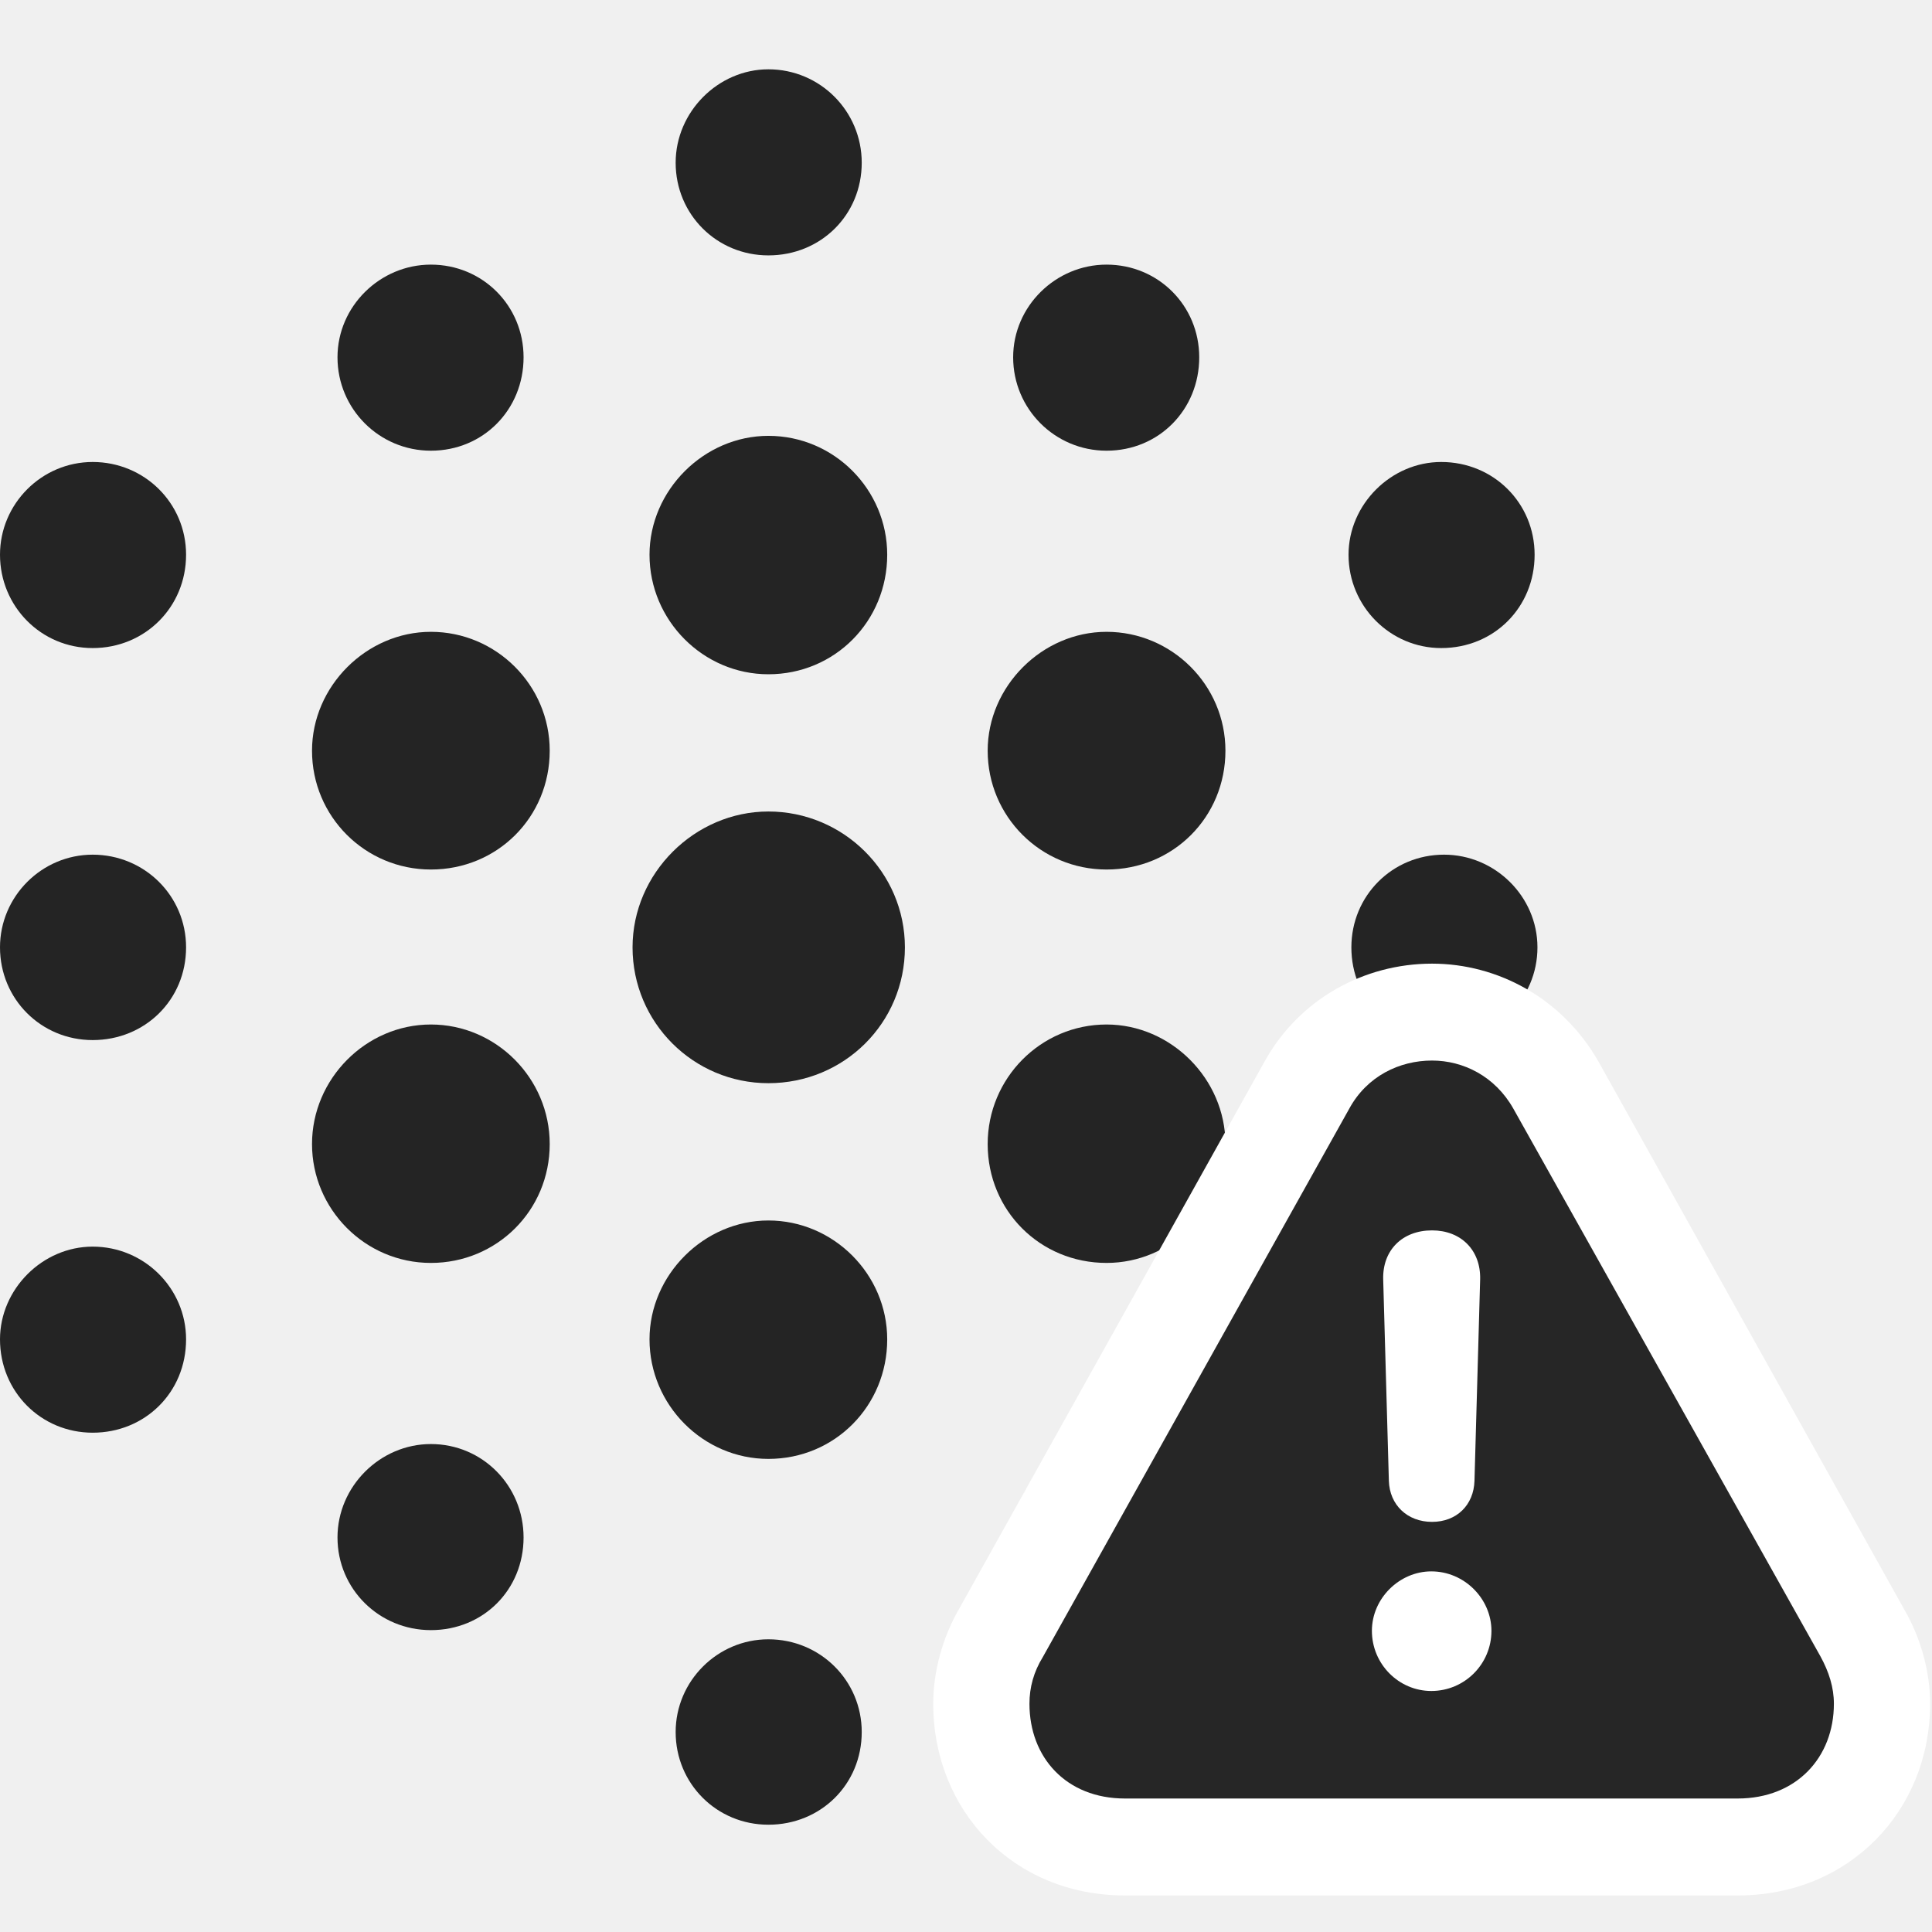
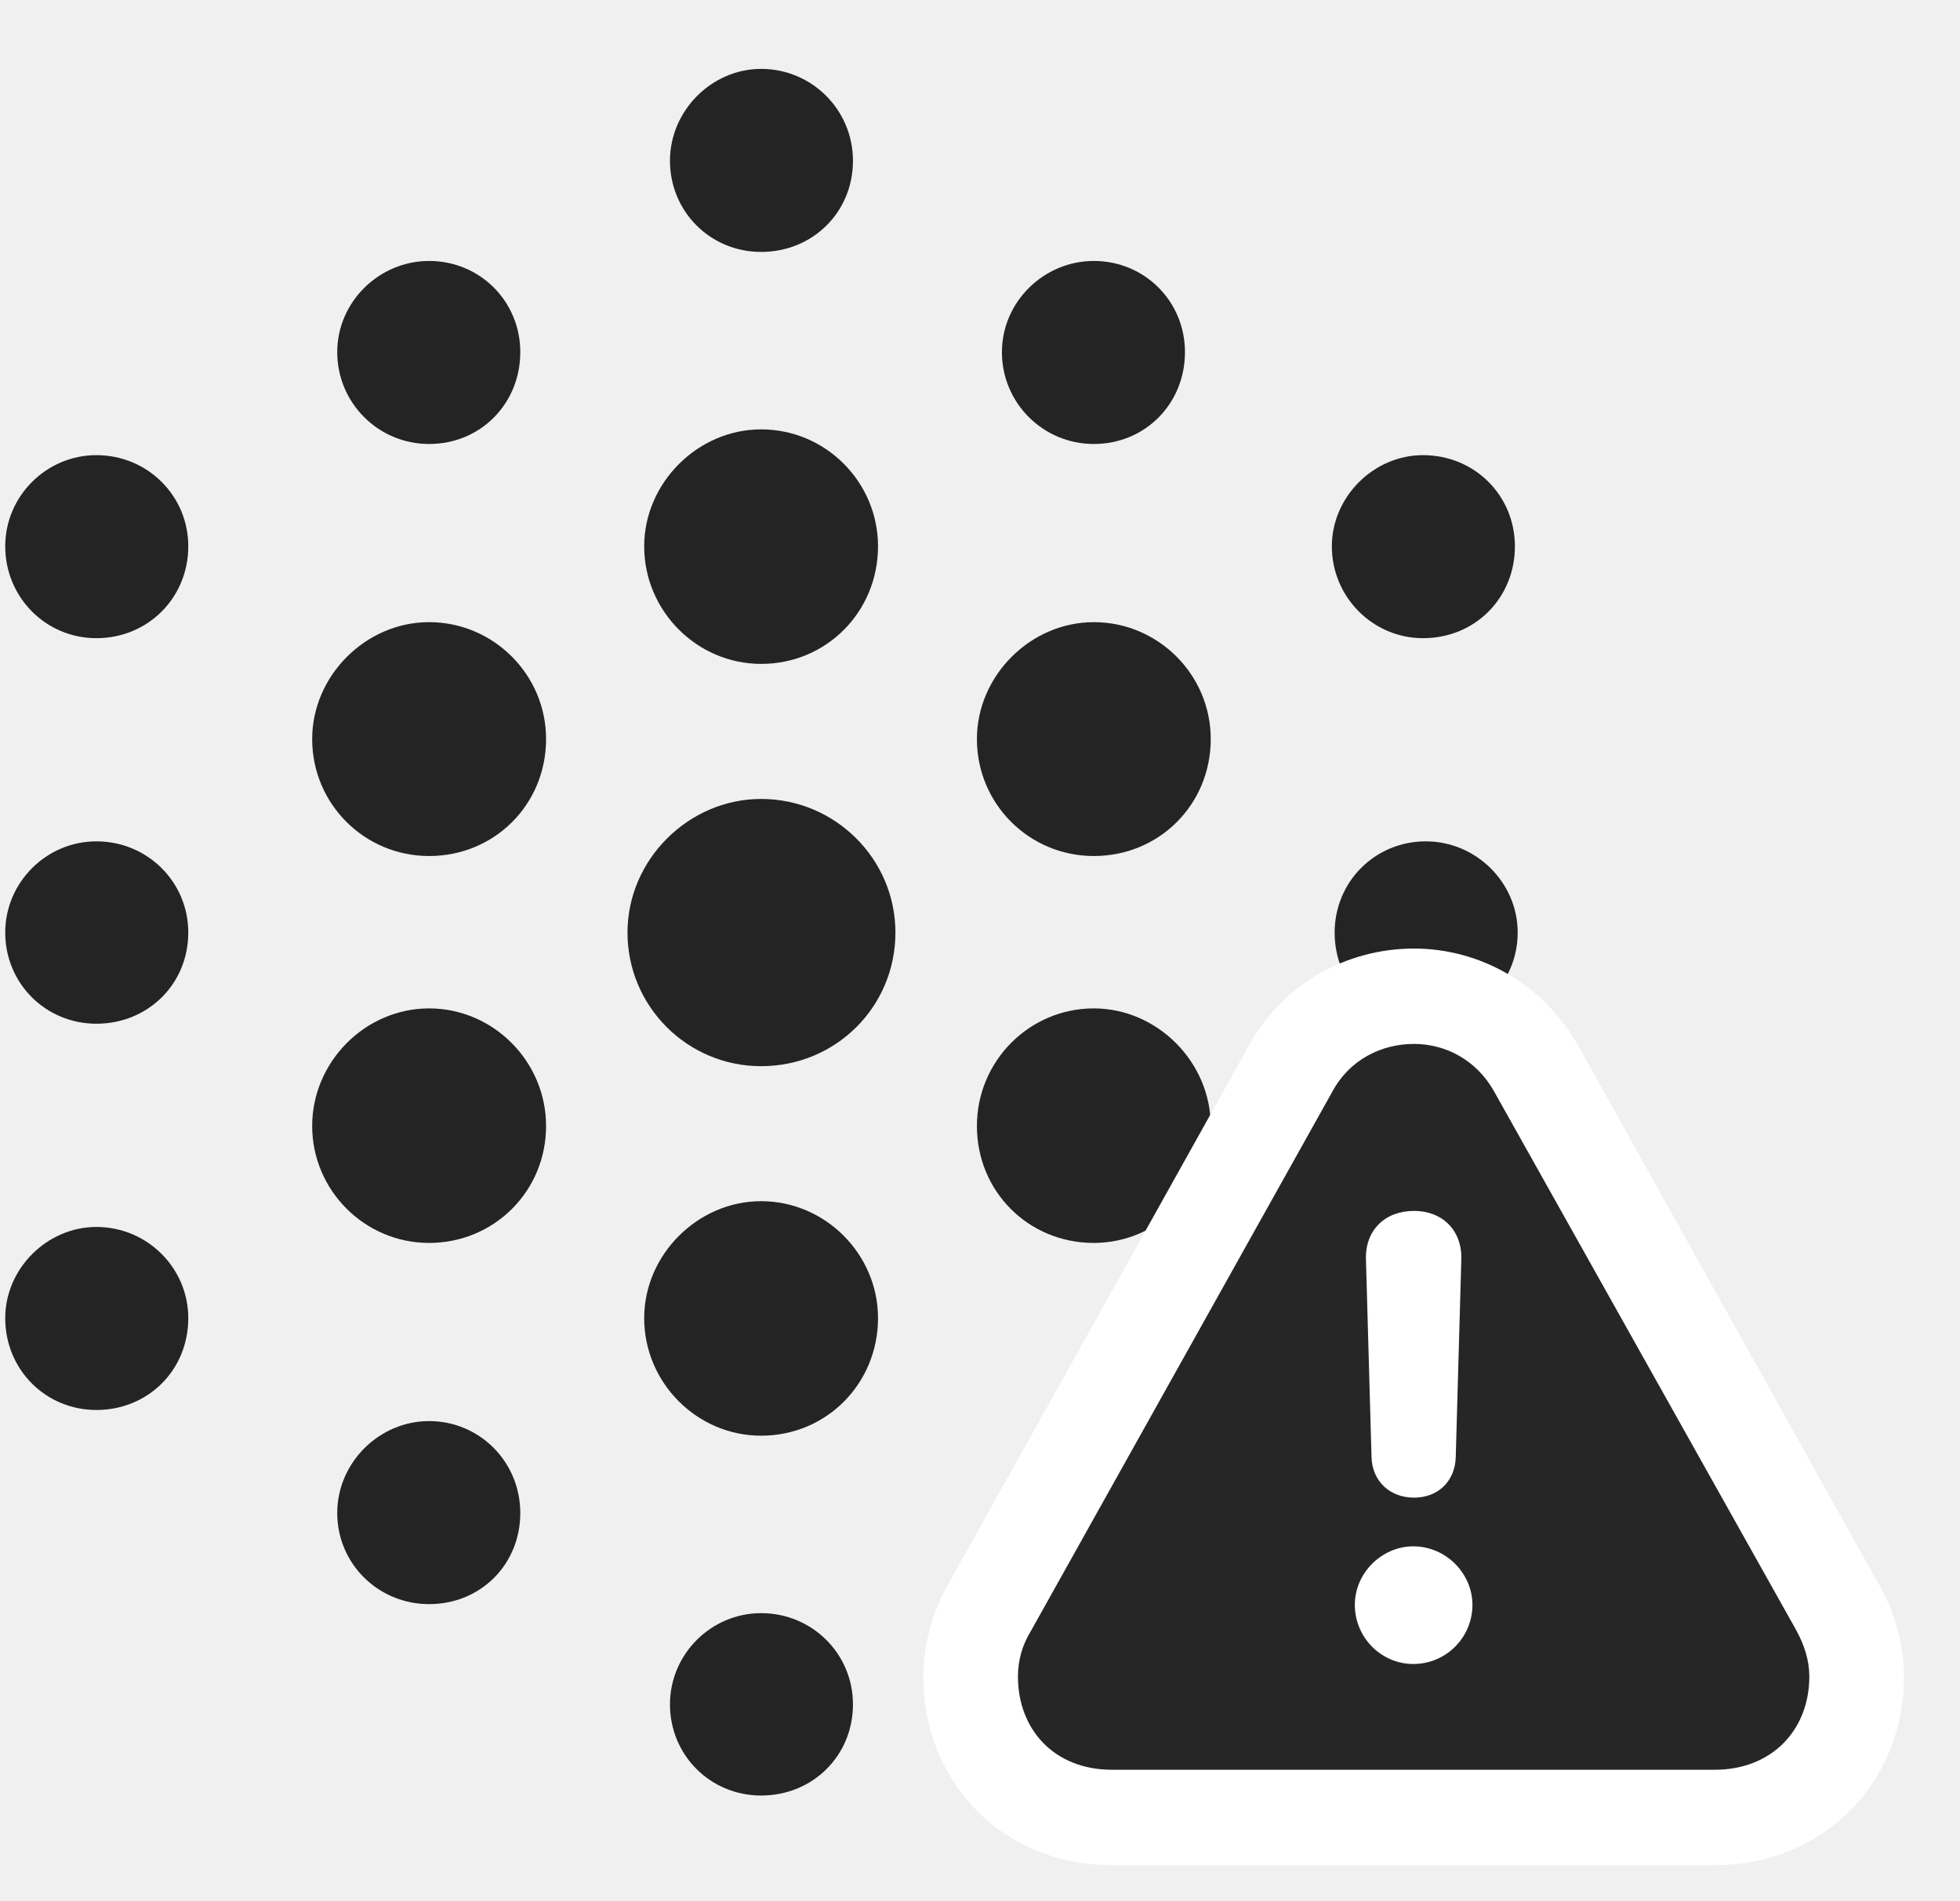
- <svg xmlns="http://www.w3.org/2000/svg" width="32" height="32" viewBox="0 0 32 32" fill="none">
-   <g id="aqi.high" clip-path="url(#clip0_2124_12924)">
-     <g id="Group">
-       <path id="Vector" d="M12.727 4.23C13.594 4.23 14.273 3.562 14.273 2.695C14.273 1.84 13.582 1.148 12.727 1.148C11.895 1.148 11.191 1.852 11.191 2.695C11.191 3.551 11.871 4.23 12.727 4.23ZM7.137 7.465C8.004 7.465 8.672 6.785 8.672 5.918C8.672 5.062 7.992 4.383 7.137 4.383C6.293 4.383 5.59 5.074 5.59 5.918C5.59 6.773 6.281 7.465 7.137 7.465ZM18.328 7.465C19.195 7.465 19.863 6.785 19.863 5.918C19.863 5.062 19.184 4.383 18.328 4.383C17.484 4.383 16.781 5.074 16.781 5.918C16.781 6.773 17.473 7.465 18.328 7.465ZM1.535 10.734C2.402 10.734 3.082 10.055 3.082 9.188C3.082 8.332 2.391 7.652 1.535 7.652C0.691 7.652 0 8.344 0 9.188C0 10.043 0.68 10.734 1.535 10.734ZM23.871 10.734C24.75 10.734 25.418 10.055 25.418 9.188C25.418 8.332 24.738 7.652 23.871 7.652C23.039 7.652 22.336 8.355 22.336 9.188C22.336 10.043 23.027 10.734 23.871 10.734ZM1.535 17.227C2.402 17.227 3.082 16.559 3.082 15.691C3.082 14.836 2.391 14.156 1.535 14.156C0.691 14.156 0 14.848 0 15.691C0 16.547 0.68 17.227 1.535 17.227ZM23.918 17.227C24.773 17.227 25.465 16.547 25.465 15.691C25.465 14.848 24.762 14.156 23.918 14.156C23.062 14.156 22.383 14.836 22.383 15.691C22.383 16.559 23.051 17.227 23.918 17.227ZM1.535 23.73C2.402 23.73 3.082 23.062 3.082 22.184C3.082 21.34 2.391 20.648 1.535 20.648C0.703 20.648 0 21.352 0 22.184C0 23.051 0.68 23.73 1.535 23.73ZM23.918 23.73C24.773 23.73 25.465 23.051 25.465 22.184C25.465 21.352 24.762 20.648 23.918 20.648C23.062 20.648 22.383 21.34 22.383 22.184C22.383 23.062 23.051 23.73 23.918 23.73ZM7.137 27C8.004 27 8.672 26.332 8.672 25.465C8.672 24.609 7.992 23.918 7.137 23.918C6.293 23.918 5.59 24.621 5.59 25.465C5.59 26.32 6.281 27 7.137 27ZM18.328 27C19.184 27 19.863 26.32 19.863 25.465C19.863 24.621 19.16 23.918 18.328 23.918C17.473 23.918 16.781 24.609 16.781 25.465C16.781 26.332 17.461 27 18.328 27ZM12.727 30.223C13.594 30.223 14.273 29.555 14.273 28.688C14.273 27.832 13.582 27.152 12.727 27.152C11.883 27.152 11.191 27.844 11.191 28.688C11.191 29.543 11.871 30.223 12.727 30.223Z" fill="black" fill-opacity="0.85" />
-       <path id="Vector_2" d="M12.727 11.168C13.828 11.168 14.695 10.289 14.695 9.188C14.695 8.109 13.816 7.219 12.727 7.219C11.66 7.219 10.758 8.121 10.758 9.188C10.758 10.277 11.648 11.168 12.727 11.168ZM7.137 14.402C8.238 14.402 9.105 13.535 9.105 12.434C9.105 11.344 8.215 10.465 7.137 10.465C6.07 10.465 5.168 11.367 5.168 12.434C5.168 13.523 6.047 14.402 7.137 14.402ZM18.328 14.402C19.43 14.402 20.297 13.535 20.297 12.434C20.297 11.344 19.406 10.465 18.328 10.465C17.262 10.465 16.359 11.367 16.359 12.434C16.359 13.523 17.238 14.402 18.328 14.402ZM7.137 20.918C8.227 20.918 9.105 20.051 9.105 18.949C9.105 17.859 8.215 16.969 7.137 16.969C6.059 16.969 5.168 17.871 5.168 18.949C5.168 20.027 6.047 20.918 7.137 20.918ZM18.328 20.918C19.406 20.918 20.297 20.027 20.297 18.949C20.297 17.871 19.395 16.969 18.328 16.969C17.238 16.969 16.359 17.859 16.359 18.949C16.359 20.051 17.227 20.918 18.328 20.918ZM12.727 24.164C13.828 24.164 14.695 23.285 14.695 22.184C14.695 21.105 13.805 20.215 12.727 20.215C11.66 20.215 10.758 21.117 10.758 22.184C10.758 23.273 11.648 24.164 12.727 24.164Z" fill="black" fill-opacity="0.85" />
-       <path id="Vector_3" d="M12.727 17.941C13.98 17.941 14.988 16.945 14.988 15.691C14.988 14.449 13.969 13.441 12.727 13.441C11.508 13.441 10.477 14.461 10.477 15.691C10.477 16.934 11.484 17.941 12.727 17.941Z" fill="black" fill-opacity="0.85" />
-       <path id="Vector_4" d="M18.633 31.395H28.781C30.633 31.395 31.969 29.988 31.969 28.219C31.969 27.691 31.816 27.129 31.535 26.648L26.473 17.578C25.875 16.535 24.809 15.961 23.719 15.961C22.594 15.961 21.516 16.547 20.941 17.59L15.879 26.66C15.609 27.129 15.457 27.691 15.457 28.219C15.457 29.988 16.781 31.395 18.633 31.395Z" fill="white" />
-       <path id="Vector_5" d="M18.633 29.789H28.781C29.754 29.789 30.375 29.109 30.375 28.219C30.375 27.949 30.293 27.691 30.152 27.434L25.066 18.363C24.762 17.824 24.234 17.566 23.719 17.566C23.18 17.566 22.641 17.824 22.348 18.363L17.273 27.445C17.121 27.691 17.051 27.949 17.051 28.219C17.051 29.109 17.66 29.789 18.633 29.789Z" fill="black" fill-opacity="0.85" />
-       <path id="Vector_6" d="M23.707 28.008C23.168 28.008 22.723 27.562 22.723 27.012C22.723 26.473 23.18 26.027 23.707 26.027C24.258 26.027 24.703 26.484 24.703 27.012C24.703 27.562 24.258 28.008 23.707 28.008ZM23.719 25.207C23.309 25.207 23.016 24.926 23.004 24.527L22.91 21.188C22.898 20.707 23.227 20.379 23.719 20.379C24.199 20.379 24.527 20.707 24.516 21.188L24.422 24.527C24.41 24.926 24.129 25.207 23.719 25.207Z" fill="white" />
-     </g>
+ <svg xmlns="http://www.w3.org/2000/svg" width="33" height="32" viewBox="0 0 33 32" fill="none">
+   <g clip-path="url(#clip0_2207_4868)">
+     <path d="M12.815 4.242C13.682 4.242 14.361 3.574 14.361 2.707C14.361 1.851 13.67 1.16 12.815 1.16C11.983 1.16 11.28 1.863 11.28 2.707C11.28 3.562 11.959 4.242 12.815 4.242ZM7.225 7.476C8.092 7.476 8.76 6.796 8.76 5.929C8.76 5.074 8.08 4.394 7.225 4.394C6.381 4.394 5.678 5.085 5.678 5.929C5.678 6.785 6.369 7.476 7.225 7.476ZM18.416 7.476C19.283 7.476 19.951 6.796 19.951 5.929C19.951 5.074 19.272 4.394 18.416 4.394C17.573 4.394 16.869 5.085 16.869 5.929C16.869 6.785 17.561 7.476 18.416 7.476ZM1.623 10.746C2.49 10.746 3.17 10.066 3.17 9.199C3.17 8.343 2.479 7.664 1.623 7.664C0.78 7.664 0.088 8.355 0.088 9.199C0.088 10.054 0.768 10.746 1.623 10.746ZM23.959 10.746C24.838 10.746 25.506 10.066 25.506 9.199C25.506 8.343 24.826 7.664 23.959 7.664C23.127 7.664 22.424 8.367 22.424 9.199C22.424 10.054 23.115 10.746 23.959 10.746ZM1.623 17.238C2.49 17.238 3.17 16.57 3.17 15.703C3.17 14.847 2.479 14.167 1.623 14.167C0.78 14.167 0.088 14.859 0.088 15.703C0.088 16.558 0.768 17.238 1.623 17.238ZM24.006 17.238C24.861 17.238 25.553 16.558 25.553 15.703C25.553 14.859 24.85 14.167 24.006 14.167C23.151 14.167 22.471 14.847 22.471 15.703C22.471 16.57 23.139 17.238 24.006 17.238ZM1.623 23.742C2.49 23.742 3.17 23.074 3.17 22.195C3.17 21.351 2.479 20.66 1.623 20.66C0.791 20.66 0.088 21.363 0.088 22.195C0.088 23.062 0.768 23.742 1.623 23.742ZM24.006 23.742C24.861 23.742 25.553 23.062 25.553 22.195C25.553 21.363 24.85 20.66 24.006 20.66C23.151 20.66 22.471 21.351 22.471 22.195C22.471 23.074 23.139 23.742 24.006 23.742ZM7.225 27.011C8.092 27.011 8.76 26.343 8.76 25.476C8.76 24.621 8.08 23.929 7.225 23.929C6.381 23.929 5.678 24.632 5.678 25.476C5.678 26.331 6.369 27.011 7.225 27.011ZM18.416 27.011C19.272 27.011 19.951 26.331 19.951 25.476C19.951 24.632 19.248 23.929 18.416 23.929C17.561 23.929 16.869 24.621 16.869 25.476C16.869 26.343 17.549 27.011 18.416 27.011ZM12.815 30.234C13.682 30.234 14.361 29.566 14.361 28.699C14.361 27.843 13.67 27.163 12.815 27.163C11.971 27.163 11.28 27.855 11.28 28.699C11.28 29.554 11.959 30.234 12.815 30.234Z" fill="black" fill-opacity="0.85" />
+     <path d="M12.815 11.179C13.916 11.179 14.783 10.3 14.783 9.199C14.783 8.121 13.905 7.23 12.815 7.23C11.748 7.23 10.846 8.132 10.846 9.199C10.846 10.289 11.736 11.179 12.815 11.179ZM7.225 14.414C8.326 14.414 9.194 13.546 9.194 12.445C9.194 11.355 8.303 10.476 7.225 10.476C6.158 10.476 5.256 11.378 5.256 12.445C5.256 13.535 6.135 14.414 7.225 14.414ZM18.416 14.414C19.518 14.414 20.385 13.546 20.385 12.445C20.385 11.355 19.494 10.476 18.416 10.476C17.35 10.476 16.448 11.378 16.448 12.445C16.448 13.535 17.326 14.414 18.416 14.414ZM7.225 20.929C8.315 20.929 9.194 20.062 9.194 18.96C9.194 17.871 8.303 16.98 7.225 16.98C6.147 16.98 5.256 17.882 5.256 18.96C5.256 20.038 6.135 20.929 7.225 20.929ZM18.416 20.929C19.494 20.929 20.385 20.038 20.385 18.96C20.385 17.882 19.483 16.98 18.416 16.98C17.326 16.98 16.448 17.871 16.448 18.96C16.448 20.062 17.315 20.929 18.416 20.929ZM12.815 24.175C13.916 24.175 14.783 23.296 14.783 22.195C14.783 21.117 13.893 20.226 12.815 20.226C11.748 20.226 10.846 21.128 10.846 22.195C10.846 23.285 11.736 24.175 12.815 24.175Z" fill="black" fill-opacity="0.85" />
+     <path d="M12.815 17.953C14.069 17.953 15.076 16.956 15.076 15.703C15.076 14.46 14.057 13.453 12.815 13.453C11.596 13.453 10.565 14.472 10.565 15.703C10.565 16.945 11.572 17.953 12.815 17.953Z" fill="black" fill-opacity="0.85" />
+     <path d="M18.721 31.406H28.869C30.721 31.406 32.057 30 32.057 28.23C32.057 27.703 31.905 27.14 31.623 26.66L26.561 17.589C25.963 16.547 24.897 15.972 23.807 15.972C22.682 15.972 21.604 16.558 21.03 17.601L15.967 26.672C15.698 27.14 15.545 27.703 15.545 28.23C15.545 30 16.869 31.406 18.721 31.406Z" fill="white" />
+     <path d="M18.721 29.8H28.869C29.842 29.8 30.463 29.121 30.463 28.23C30.463 27.96 30.381 27.703 30.24 27.445L25.154 18.375C24.85 17.835 24.323 17.578 23.807 17.578C23.268 17.578 22.729 17.835 22.436 18.375L17.361 27.456C17.209 27.703 17.139 27.96 17.139 28.23C17.139 29.121 17.748 29.8 18.721 29.8Z" fill="black" fill-opacity="0.85" />
+     <path d="M23.795 28.019C23.256 28.019 22.811 27.574 22.811 27.023C22.811 26.484 23.268 26.038 23.795 26.038C24.346 26.038 24.791 26.496 24.791 27.023C24.791 27.574 24.346 28.019 23.795 28.019ZM23.807 25.218C23.397 25.218 23.104 24.937 23.092 24.538L22.998 21.199C22.986 20.718 23.315 20.39 23.807 20.39C24.287 20.39 24.615 20.718 24.604 21.199L24.51 24.538C24.498 24.937 24.217 25.218 23.807 25.218Z" fill="white" />
  </g>
  <defs>
-     <clipPath id="clip0_2124_12924">
-       <rect width="31.969" height="31.395" fill="white" />
+     <clipPath id="clip0_2207_4868">
+       <rect width="31.969" height="31.395" fill="white" transform="translate(0.0881348 0.0112305)" />
    </clipPath>
  </defs>
</svg>
